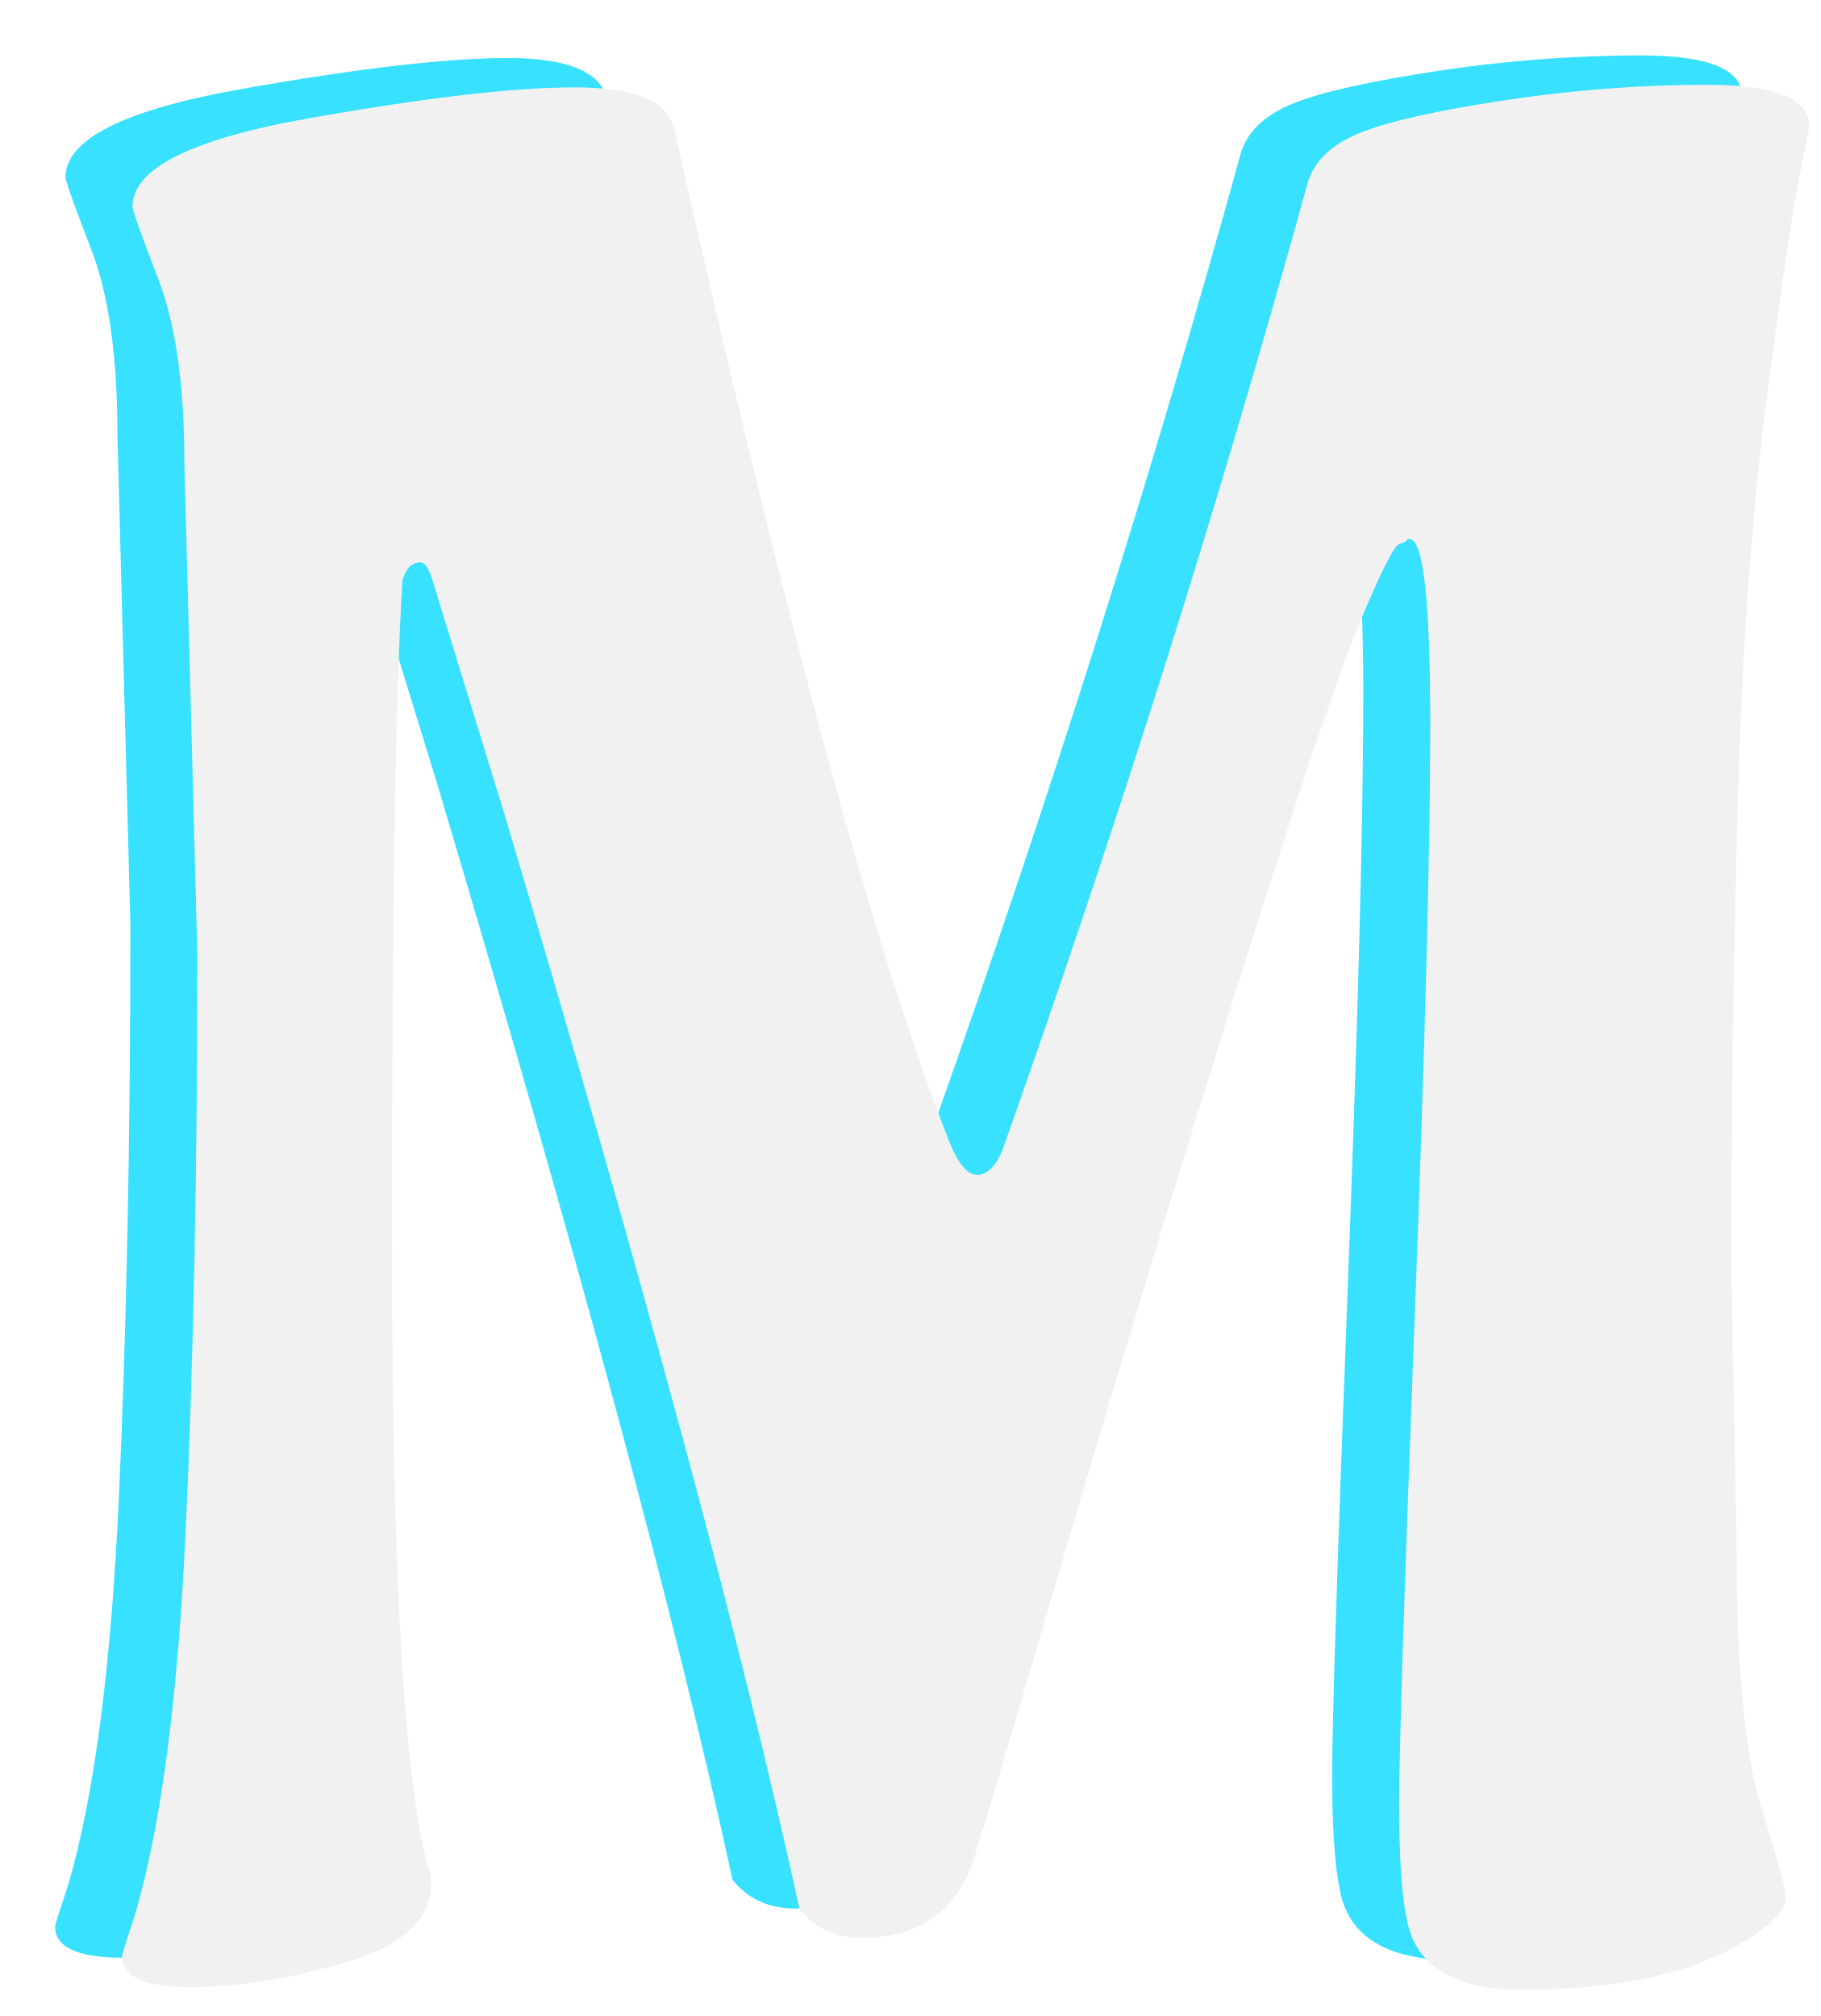
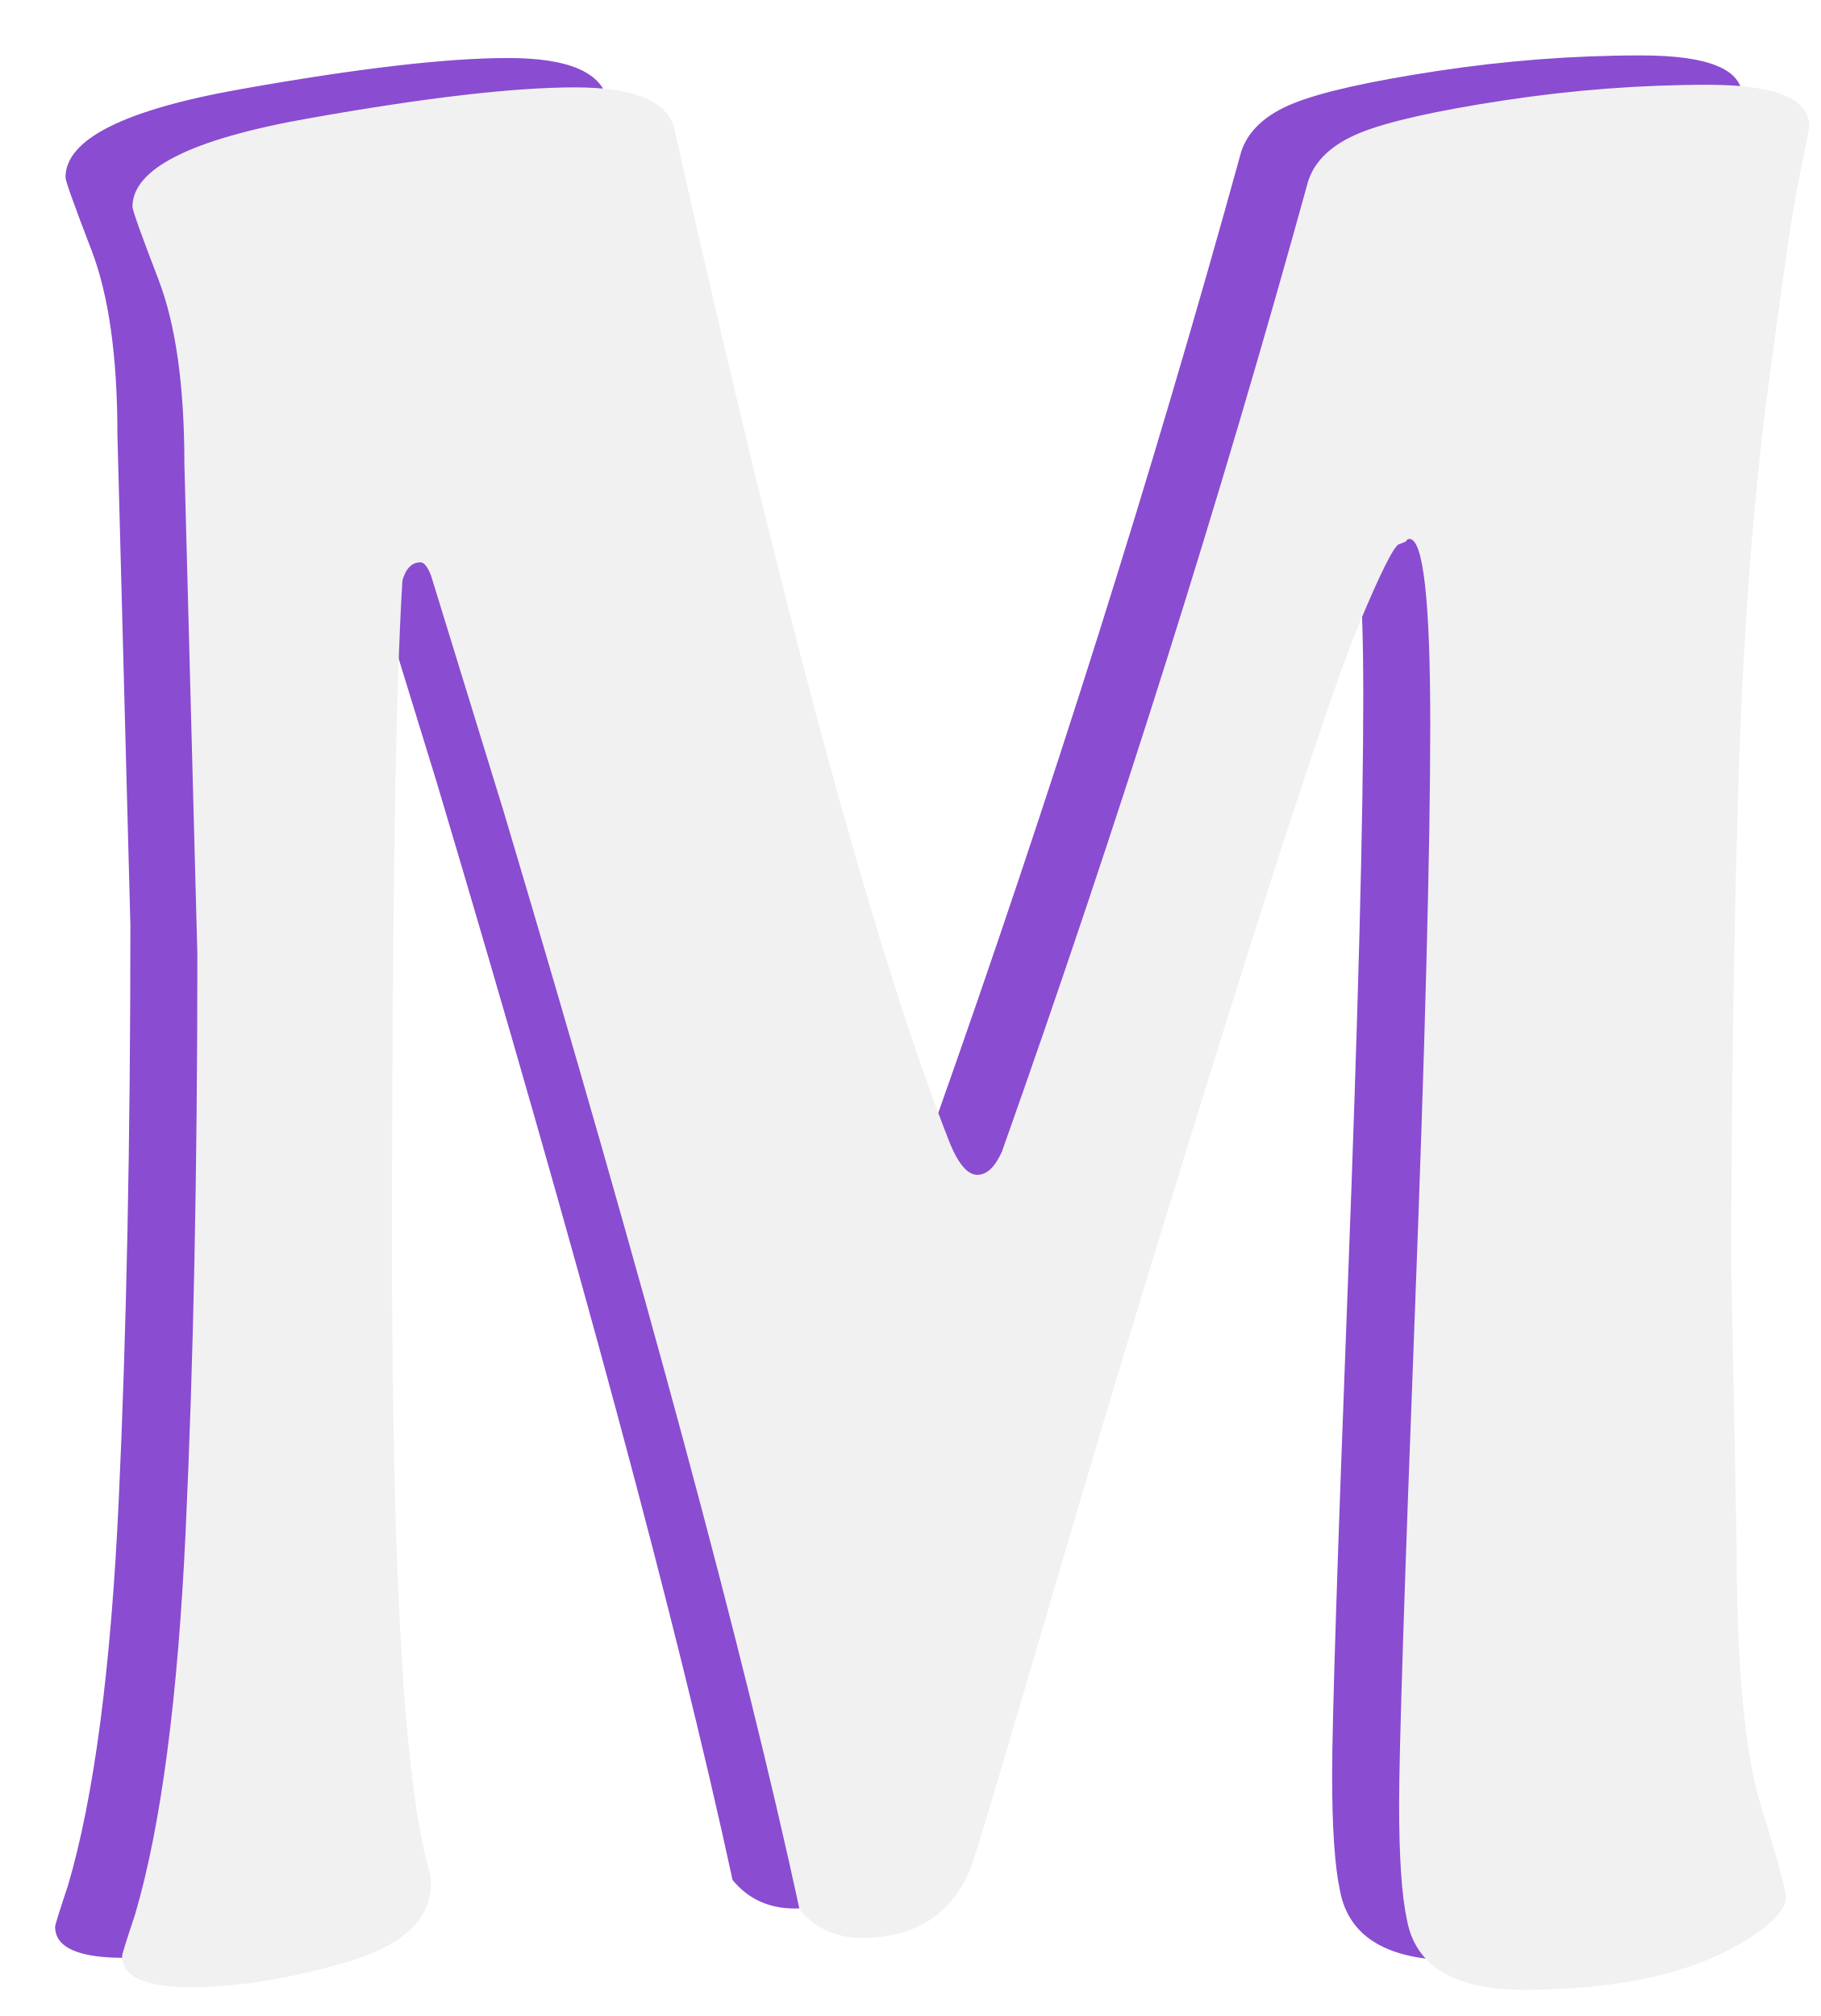
<svg xmlns="http://www.w3.org/2000/svg" viewBox="197.398 104.072 105.204 116.516">
-   <path d="M 204.933 157.525 L 204.183 129.175 Q 204.183 122.425 202.683 118.525 Q 201.183 114.625 201.183 114.325 Q 201.183 111.025 211.308 109.225 Q 221.433 107.425 226.758 107.425 Q 232.083 107.425 232.533 109.975 Q 241.983 152.125 248.433 168.475 Q 249.183 170.275 250.008 170.275 Q 250.833 170.275 251.433 168.925 Q 261.483 140.575 269.133 112.825 Q 269.733 111.025 272.133 110.05 Q 274.533 109.075 280.458 108.175 Q 286.383 107.275 292.233 107.275 Q 298.083 107.275 298.083 109.675 Q 298.083 109.825 297.633 112 Q 297.183 114.175 296.733 117.325 Q 296.283 120.475 295.683 124.975 Q 294.333 135.325 293.958 148.75 Q 293.583 162.175 293.583 175.675 L 293.883 191.425 Q 293.883 202.225 295.308 206.8 Q 296.733 211.375 296.733 212.05 Q 296.733 212.725 295.683 213.625 Q 291.033 217.375 281.583 217.375 Q 275.583 217.375 274.833 213.325 Q 274.383 211.225 274.383 206.65 Q 274.383 202.075 275.283 178.525 Q 276.183 154.975 276.183 144.25 Q 276.183 133.525 274.983 133.525 Q 274.833 133.525 274.833 133.6 Q 274.833 133.675 274.383 133.825 Q 273.933 133.975 272.058 138.475 Q 270.183 142.975 264.633 160.675 Q 259.083 178.375 254.583 193.75 Q 250.083 209.125 249.633 210.325 Q 247.983 214.375 243.333 214.375 Q 241.083 214.375 239.733 212.725 Q 234.933 190.525 222.633 149.275 L 218.433 135.625 Q 218.133 134.875 217.833 134.875 Q 217.083 134.875 216.783 135.925 Q 216.183 145.675 216.183 174.25 Q 216.183 202.825 218.283 210.325 Q 218.433 210.625 218.433 211.225 Q 218.433 214.375 213.483 215.8 Q 208.533 217.225 204.558 217.225 Q 200.583 217.225 200.583 215.425 Q 200.583 215.275 201.333 213.025 Q 203.583 205.375 204.258 190.825 Q 204.933 176.275 204.933 157.525 Z" style="fill: rgb(56, 225, 255); white-space: pre;" />
+   <path d="M 204.933 157.525 L 204.183 129.175 Q 204.183 122.425 202.683 118.525 Q 201.183 114.625 201.183 114.325 Q 201.183 111.025 211.308 109.225 Q 221.433 107.425 226.758 107.425 Q 232.083 107.425 232.533 109.975 Q 241.983 152.125 248.433 168.475 Q 249.183 170.275 250.008 170.275 Q 250.833 170.275 251.433 168.925 Q 261.483 140.575 269.133 112.825 Q 269.733 111.025 272.133 110.05 Q 274.533 109.075 280.458 108.175 Q 286.383 107.275 292.233 107.275 Q 298.083 107.275 298.083 109.675 Q 298.083 109.825 297.633 112 Q 297.183 114.175 296.733 117.325 Q 296.283 120.475 295.683 124.975 Q 294.333 135.325 293.958 148.75 Q 293.583 162.175 293.583 175.675 L 293.883 191.425 Q 293.883 202.225 295.308 206.8 Q 296.733 211.375 296.733 212.05 Q 296.733 212.725 295.683 213.625 Q 291.033 217.375 281.583 217.375 Q 275.583 217.375 274.833 213.325 Q 274.383 211.225 274.383 206.65 Q 274.383 202.075 275.283 178.525 Q 276.183 154.975 276.183 144.25 Q 276.183 133.525 274.983 133.525 Q 274.833 133.525 274.833 133.6 Q 274.833 133.675 274.383 133.825 Q 273.933 133.975 272.058 138.475 Q 270.183 142.975 264.633 160.675 Q 259.083 178.375 254.583 193.75 Q 250.083 209.125 249.633 210.325 Q 247.983 214.375 243.333 214.375 Q 241.083 214.375 239.733 212.725 Q 234.933 190.525 222.633 149.275 L 218.433 135.625 Q 218.133 134.875 217.833 134.875 Q 217.083 134.875 216.783 135.925 Q 216.183 145.675 216.183 174.25 Q 216.183 202.825 218.283 210.325 Q 218.433 210.625 218.433 211.225 Q 218.433 214.375 213.483 215.8 Q 208.533 217.225 204.558 217.225 Q 200.583 217.225 200.583 215.425 Q 200.583 215.275 201.333 213.025 Q 203.583 205.375 204.258 190.825 Q 204.933 176.275 204.933 157.525 Z" style="fill: rgb(138, 76, 209); white-space: pre;" />
  <path d="M 152.808 157.525 L 152.058 129.175 Q 152.058 122.425 150.558 118.525 Q 149.058 114.625 149.058 114.325 Q 149.058 111.025 159.183 109.225 Q 169.308 107.425 174.633 107.425 Q 179.958 107.425 180.408 109.975 Q 189.858 152.125 196.308 168.475 Q 197.058 170.275 197.883 170.275 Q 198.708 170.275 199.308 168.925 Q 209.358 140.575 217.008 112.825 Q 217.608 111.025 220.008 110.05 Q 222.408 109.075 228.333 108.175 Q 234.258 107.275 240.108 107.275 Q 245.958 107.275 245.958 109.675 Q 245.958 109.825 245.508 112 Q 245.058 114.175 244.608 117.325 Q 244.158 120.475 243.558 124.975 Q 242.208 135.325 241.833 148.75 Q 241.458 162.175 241.458 175.675 L 241.758 191.425 Q 241.758 202.225 243.183 206.8 Q 244.608 211.375 244.608 212.05 Q 244.608 212.725 243.558 213.625 Q 238.908 217.375 229.458 217.375 Q 223.458 217.375 222.708 213.325 Q 222.258 211.225 222.258 206.65 Q 222.258 202.075 223.158 178.525 Q 224.058 154.975 224.058 144.25 Q 224.058 133.525 222.858 133.525 Q 222.708 133.525 222.708 133.6 Q 222.708 133.675 222.258 133.825 Q 221.808 133.975 219.933 138.475 Q 218.058 142.975 212.508 160.675 Q 206.958 178.375 202.458 193.75 Q 197.958 209.125 197.508 210.325 Q 195.858 214.375 191.208 214.375 Q 188.958 214.375 187.608 212.725 Q 182.808 190.525 170.508 149.275 L 166.308 135.625 Q 166.008 134.875 165.708 134.875 Q 164.958 134.875 164.658 135.925 Q 164.058 145.675 164.058 174.25 Q 164.058 202.825 166.158 210.325 Q 166.308 210.625 166.308 211.225 Q 166.308 214.375 161.358 215.8 Q 156.408 217.225 152.433 217.225 Q 148.458 217.225 148.458 215.425 Q 148.458 215.275 149.208 213.025 Q 151.458 205.375 152.133 190.825 Q 152.808 176.275 152.808 157.525 Z" transform="matrix(1, 0, 0, 1, 55.99548, 1.696833)" style="fill: rgb(241, 241, 241); paint-order: fill; white-space: pre;" />
</svg>
